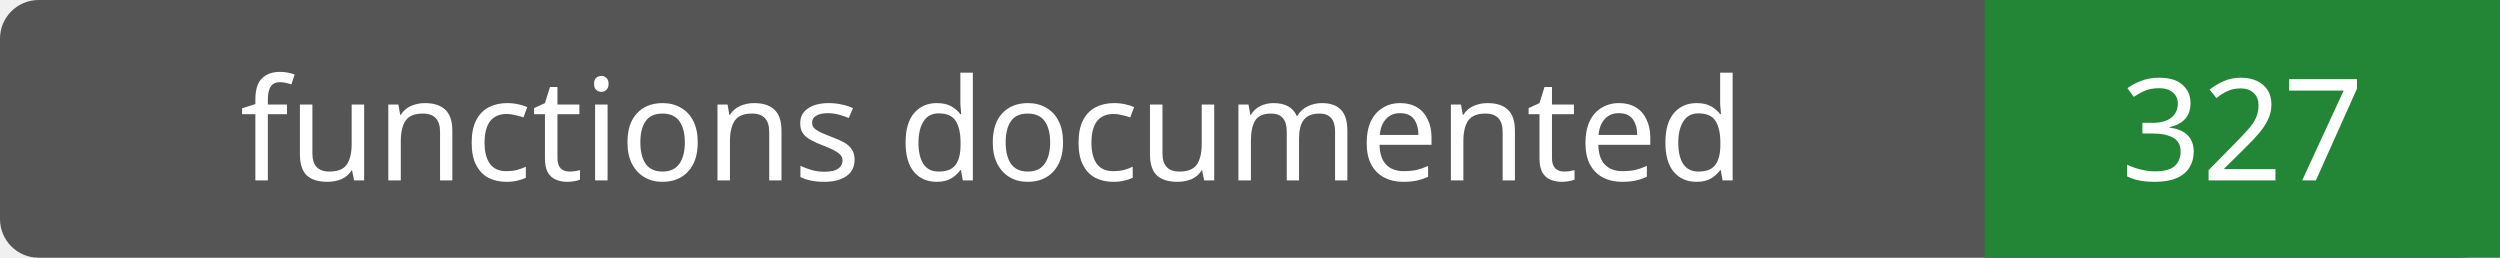
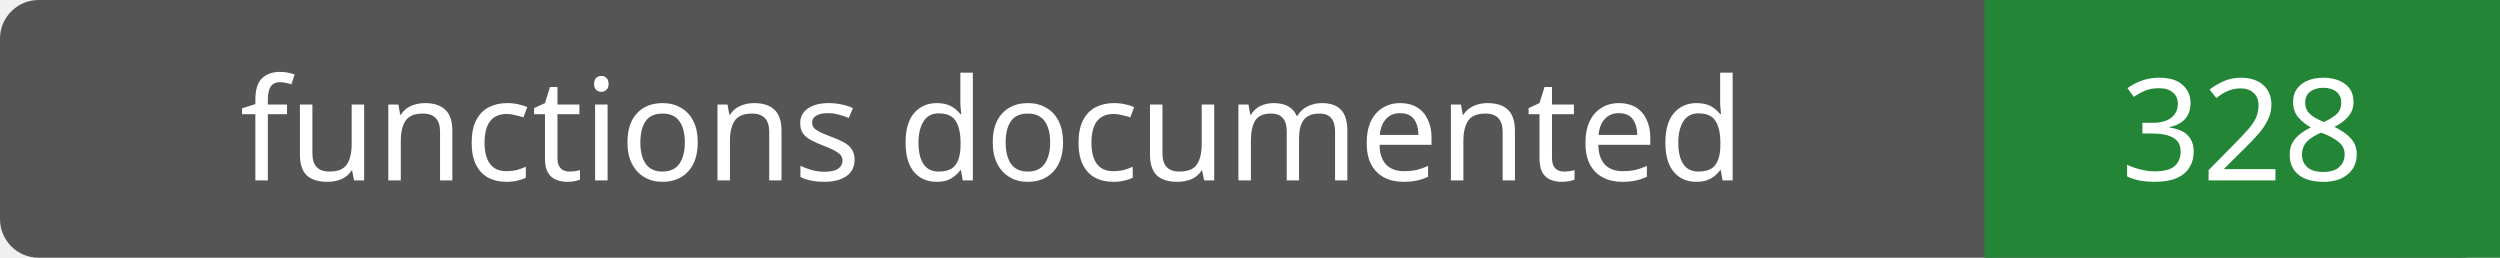
- <svg xmlns="http://www.w3.org/2000/svg" width="194" height="20" role="img" aria-label="functions documented: 327">
+ <svg xmlns="http://www.w3.org/2000/svg" width="194" height="20" role="img" aria-label="functions documented: 328">
  <rect width="194" height="20" rx="3" fill="#555" />
  <path fill="#238636" d="M154 0h40v20H154z" />
  <g fill="#fff" text-anchor="middle" font-family="Verdana,sans-serif" font-size="11">
    <text x="77.0" y="14">functions documented</text>
-     <text x="174.0" y="14">327</text>
+     <text x="174.0" y="14">328</text>
  </g>
</svg>
